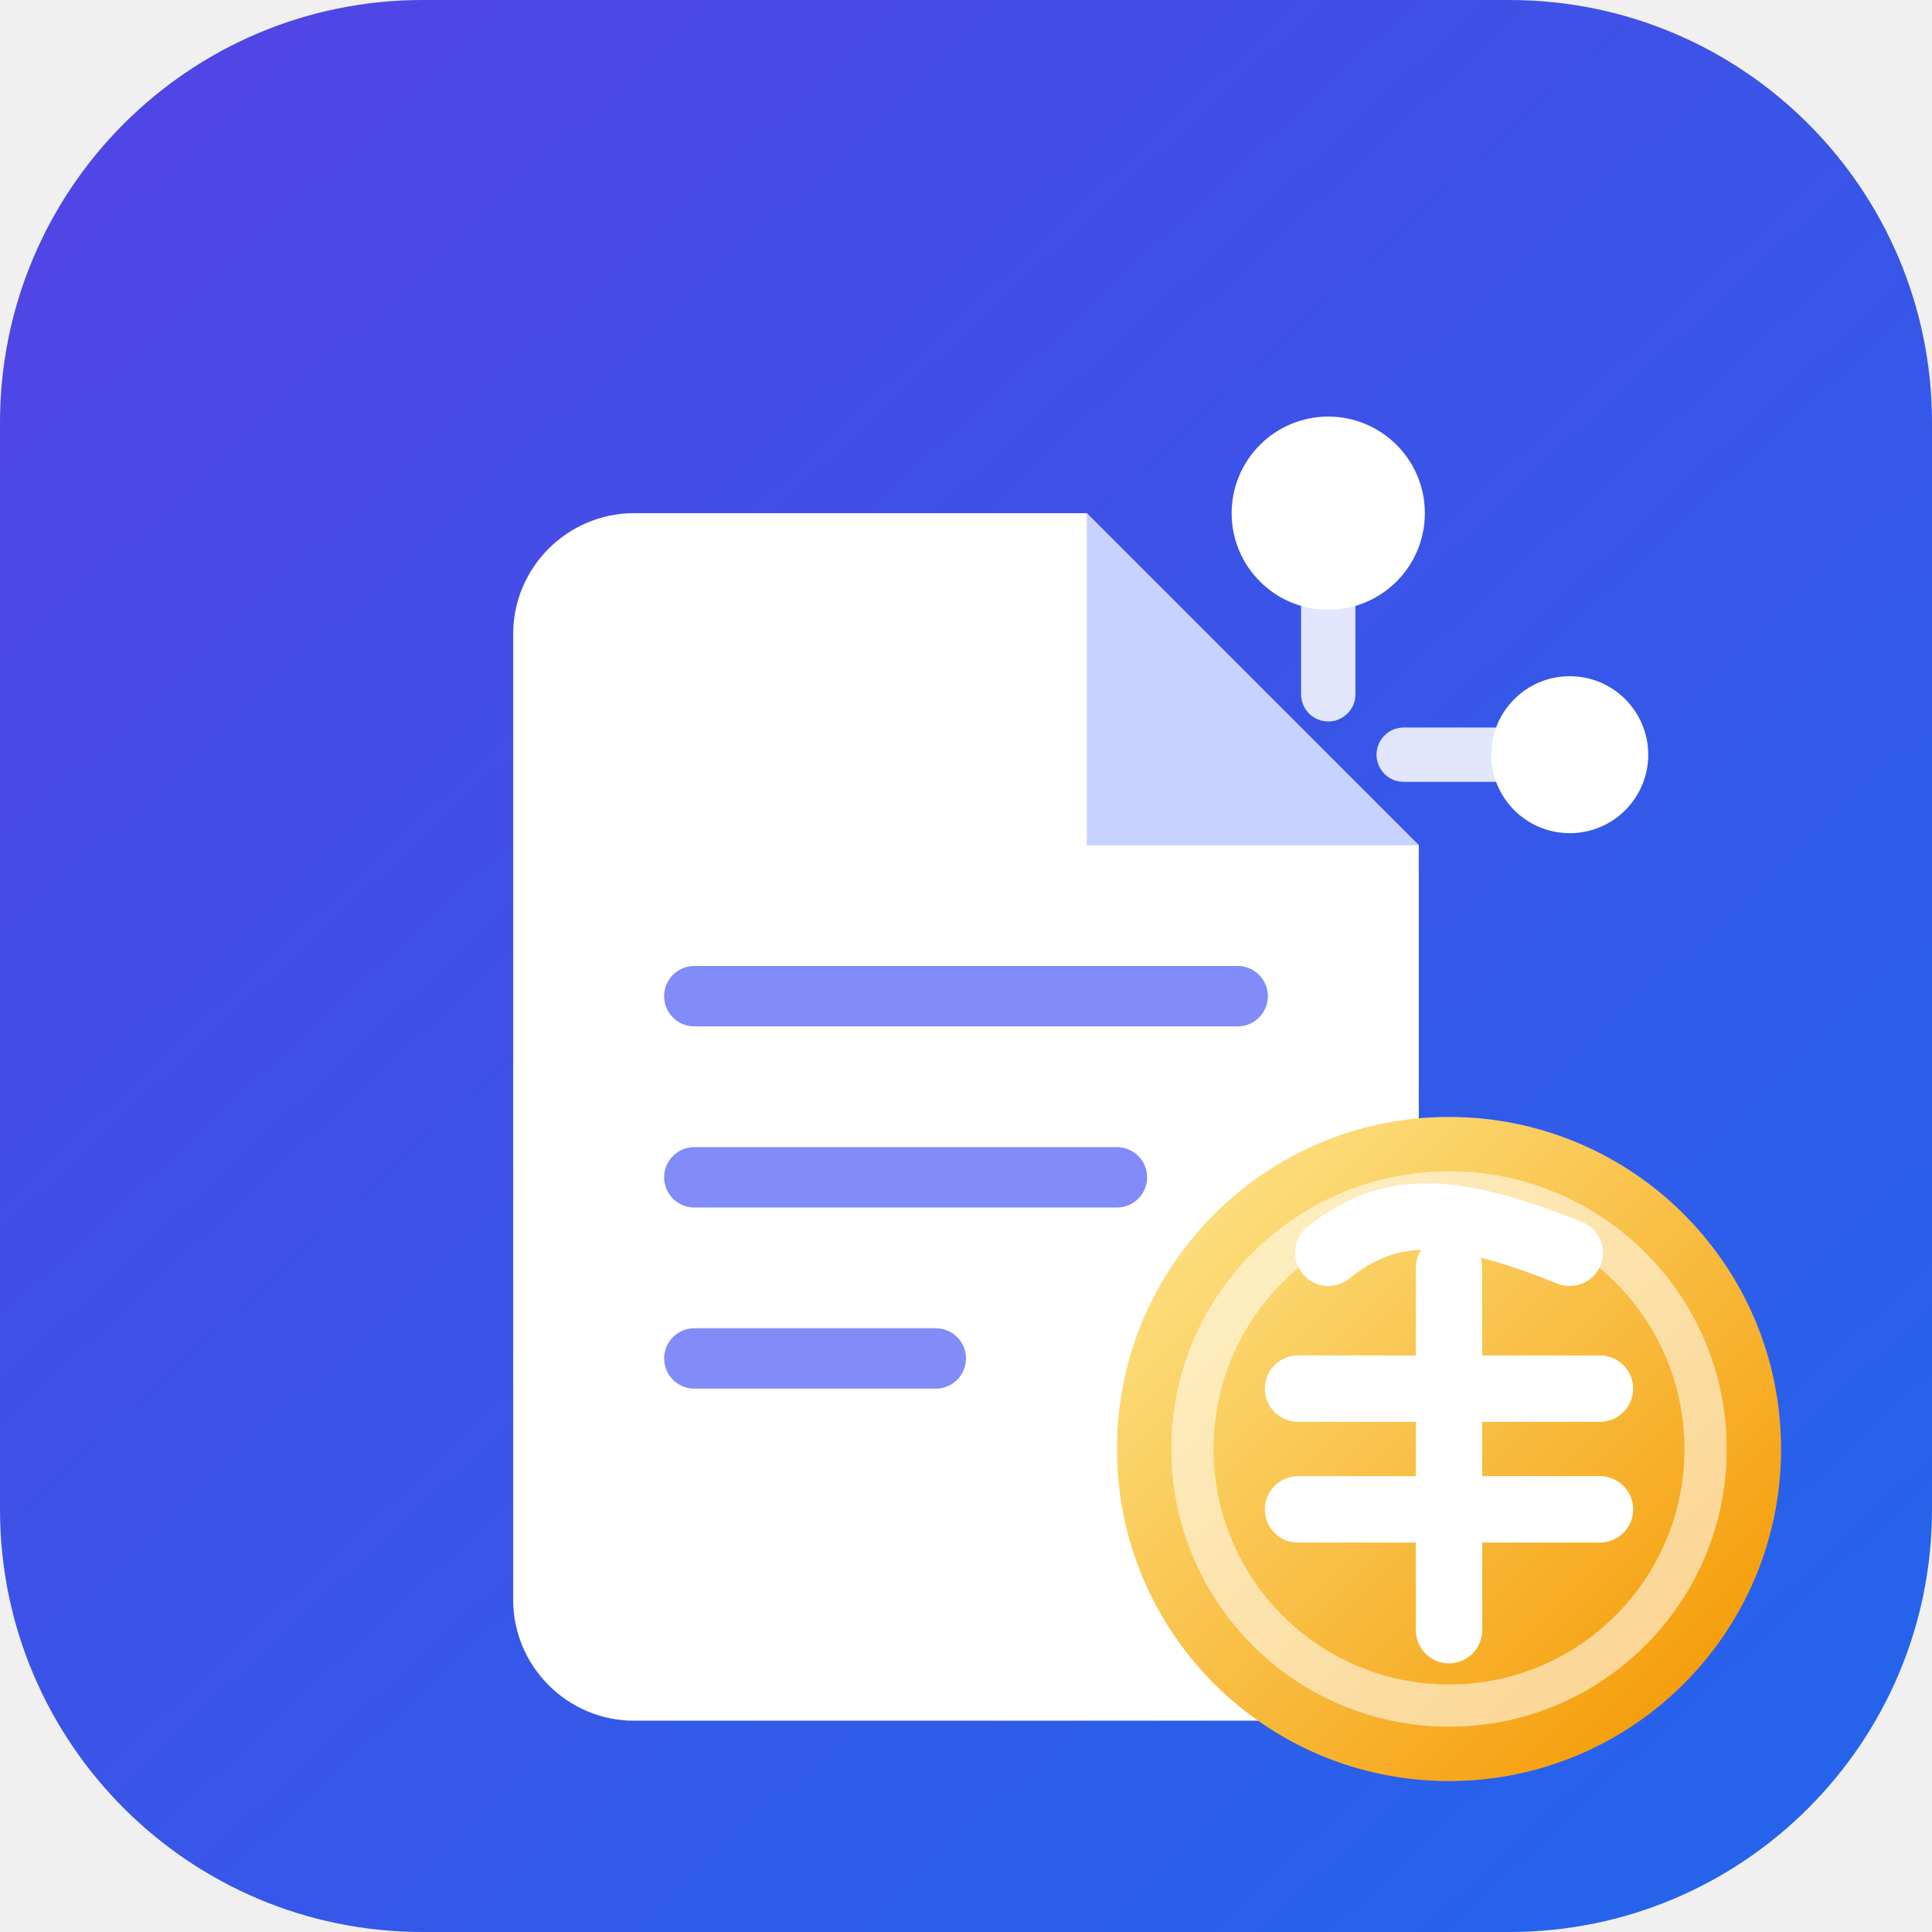
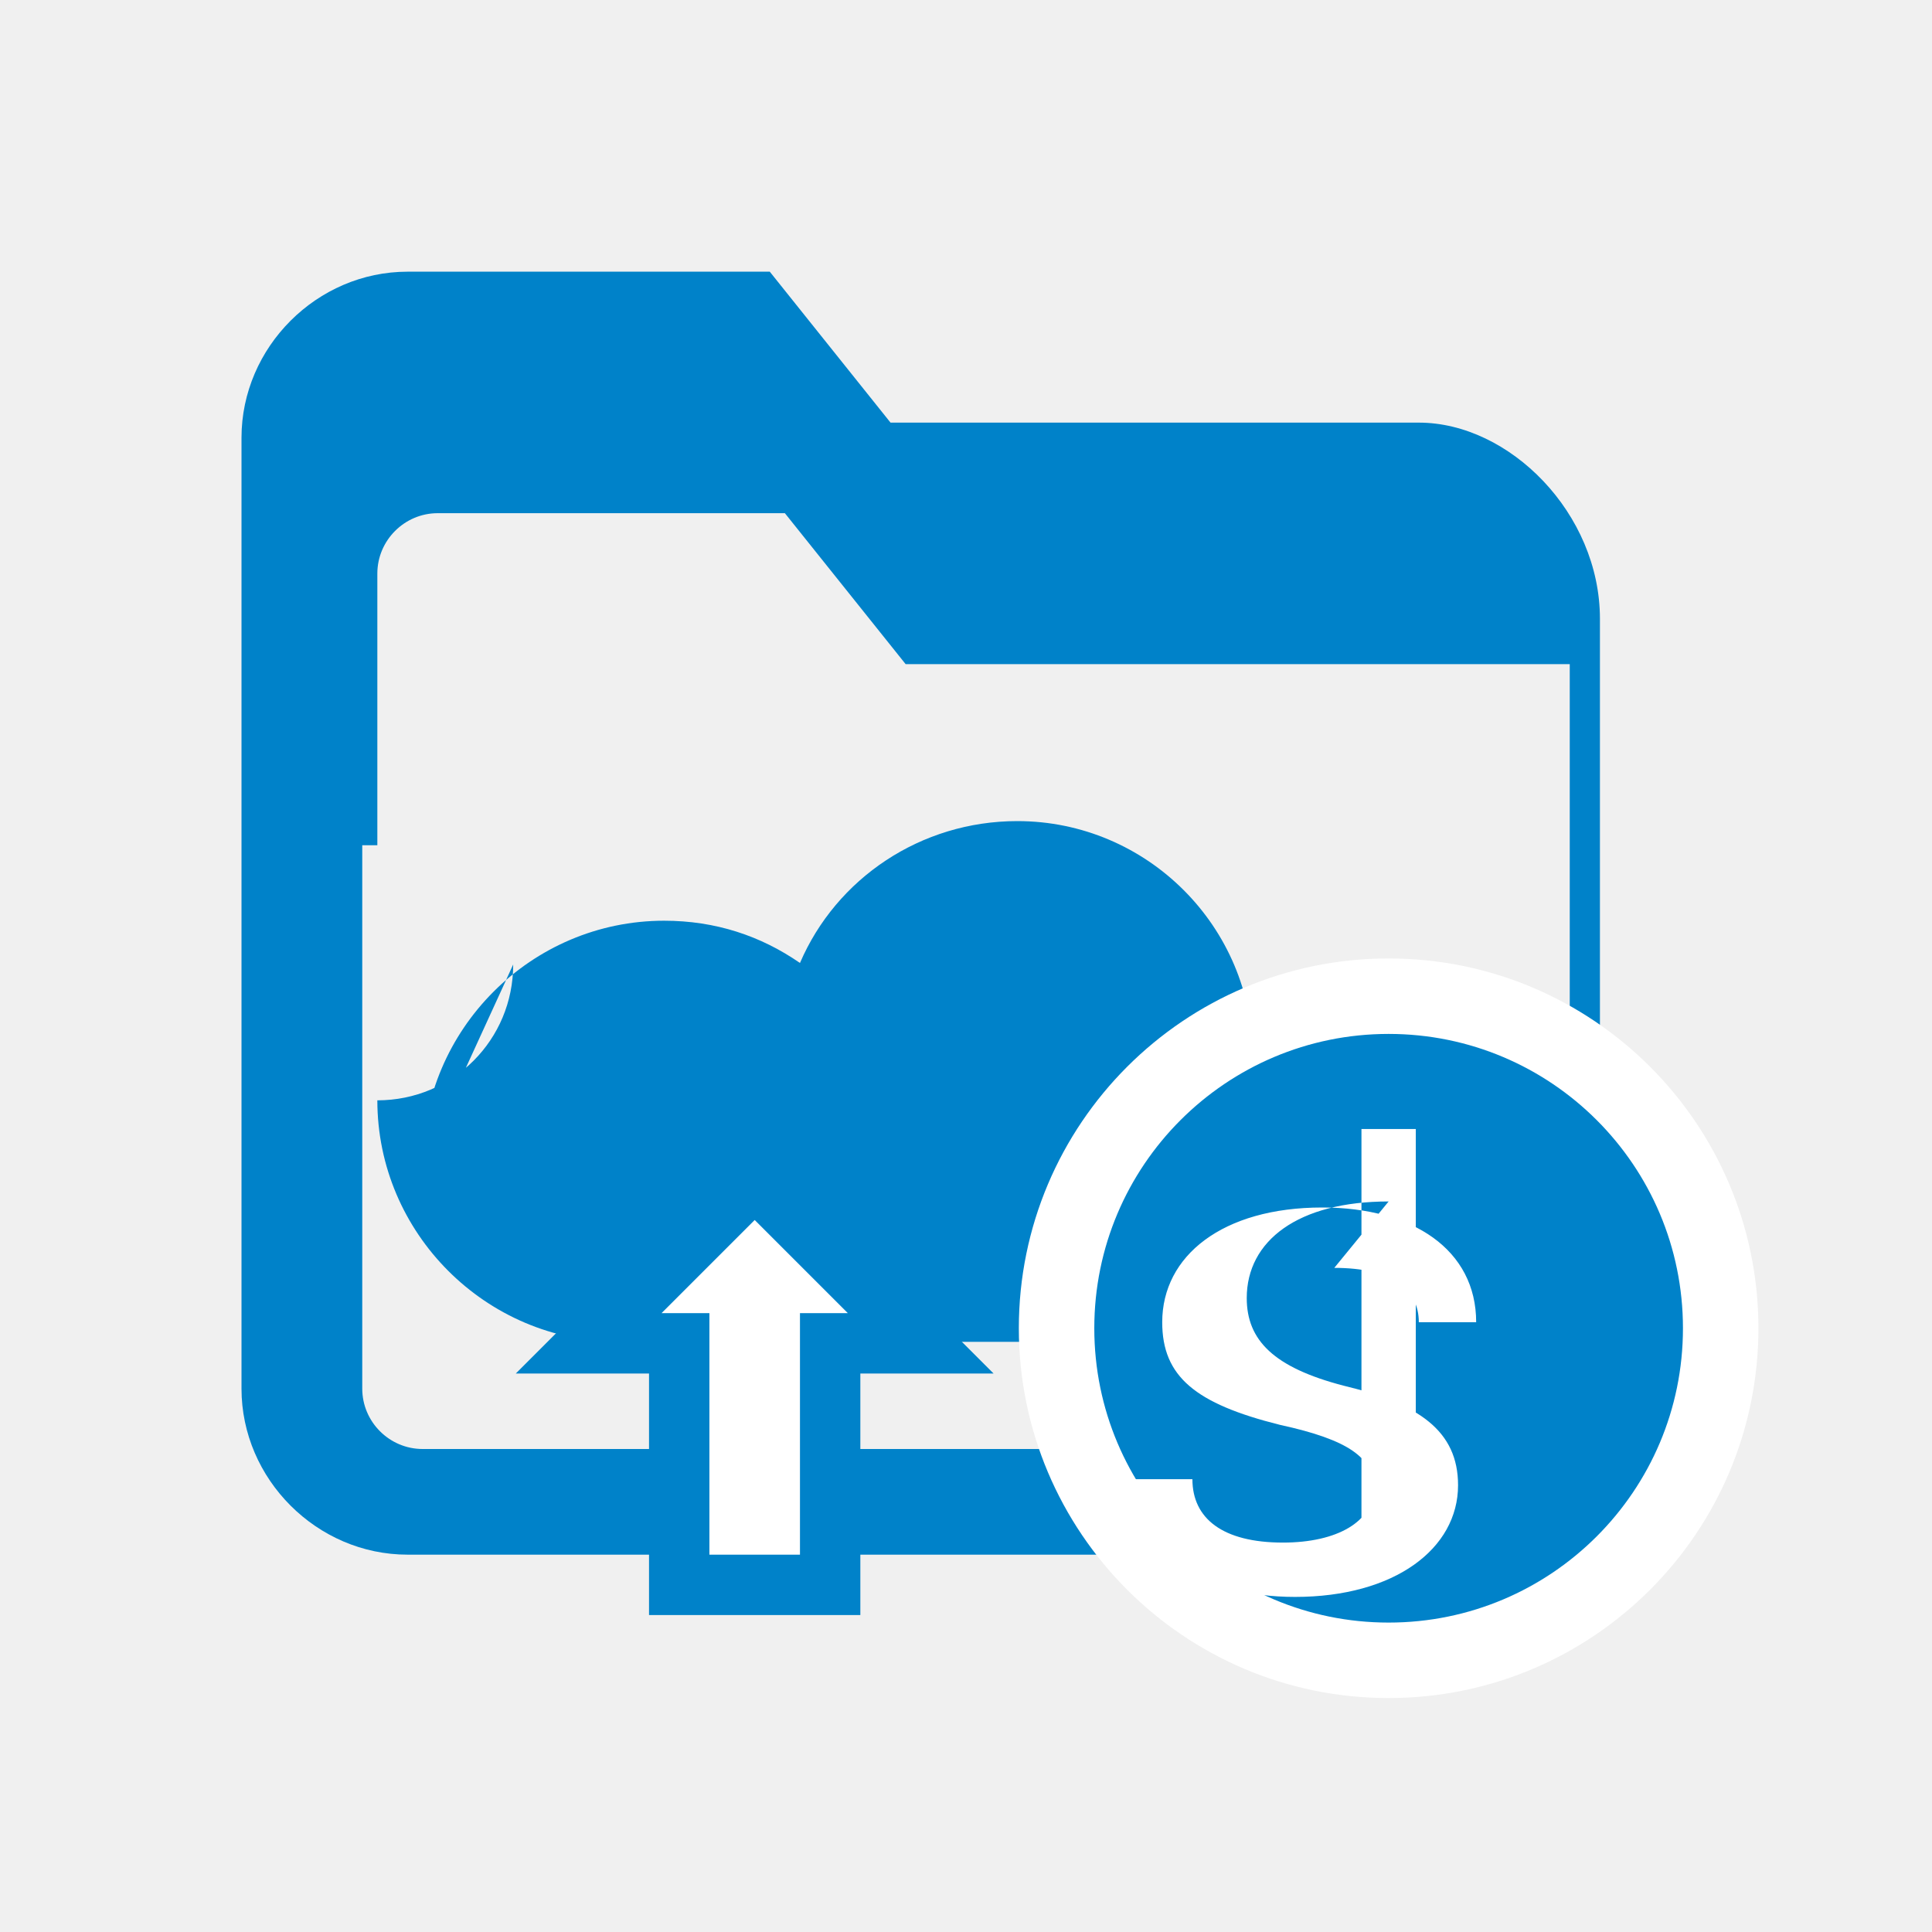
- <svg xmlns="http://www.w3.org/2000/svg" viewBox="0 0 64 64" role="img" aria-label="Paid file sharing">
-   <defs>
-     <linearGradient id="sg-bg" x1="6" y1="4" x2="58" y2="60" gradientUnits="userSpaceOnUse">
-       <stop offset="0" stop-color="#4f46e5" />
-       <stop offset="1" stop-color="#2563eb" />
-     </linearGradient>
-     <linearGradient id="sg-coin" x1="38" y1="38" x2="56" y2="56" gradientUnits="userSpaceOnUse">
-       <stop offset="0" stop-color="#fde68a" />
-       <stop offset="1" stop-color="#f59e0b" />
-     </linearGradient>
-   </defs>
-   <rect width="64" height="64" rx="14" fill="url(#sg-bg)" />
-   <g fill="#fff">
-     <circle cx="44" cy="17" r="3.2" />
-     <circle cx="52" cy="25" r="2.6" />
-     <circle cx="36" cy="25" r="2.6" />
-   </g>
-   <g stroke="#fff" stroke-width="1.8" stroke-linecap="round" fill="none" opacity="0.85">
-     <line x1="44" y1="20" x2="44" y2="23" />
-     <line x1="41.5" y1="25" x2="38.5" y2="25" />
-     <line x1="46.5" y1="25" x2="49.5" y2="25" />
-   </g>
-   <path fill="#fff" d="M17 21c0-2.2 1.8-4 4-4h15l11 11v25c0 2.2-1.8 4-4 4H21c-2.2 0-4-1.8-4-4V21z" />
-   <path fill="#c7d2fe" d="M36 17v11h11" />
-   <g stroke="#818cf8" stroke-width="2" stroke-linecap="round">
-     <line x1="23" y1="33" x2="41" y2="33" />
-     <line x1="23" y1="39" x2="37" y2="39" />
-     <line x1="23" y1="45" x2="31" y2="45" />
-   </g>
-   <circle cx="48" cy="48" r="11" fill="url(#sg-coin)" />
-   <circle cx="48" cy="48" r="8.5" fill="none" stroke="#fff" stroke-width="1.4" opacity="0.55" />
-   <g stroke="#fff" stroke-width="2.2" stroke-linecap="round" fill="none">
-     <line x1="48" y1="42" x2="48" y2="54" />
-     <line x1="43" y1="46" x2="53" y2="46" />
-     <line x1="43" y1="50" x2="53" y2="50" />
-     <path d="M44 41.5c2-1.6 4-1.6 8 0" />
-   </g>
+ <svg xmlns="http://www.w3.org/2000/svg" viewBox="0 0 64 64" role="img" aria-label="Paid sharing">
+   <path fill="#0082C9" d="M8 22V14.5C8 11.5 10.5 9 13.5 9h12l4 5h17.5C50 14 53 17 53 20.5V46c0 3-3 5.5-6.5 5.5H13.5C10.5 51.5 8 49 8 46V22zm4 6v18c0 1.1.9 2 2 2h36c1.1 0 2-.9 2-2V22H30l-4-5H14.5c-1.1 0-2 .9-2 2v9z" />
+   <path fill="#0082C9" d="M14 38.5c0-4.4 3.6-8 8-8 1.7 0 3.2.5 4.5 1.4 1.2-2.8 4-4.7 7.2-4.7 4.3 0 7.8 3.5 7.8 7.8 0 .5-.05 1-.15 1.45H39c1.4 0 2.5 1.1 2.5 2.5v3c0 1.4-1.1 2.5-2.5 2.5H20.5c-4.4 0-8-3.6-8-8 2.5 0 4.5-2 4.5-4.5z" />
+   <path fill="#ffffff" stroke="#0082C9" stroke-width="2" d="M22.5 44.5v8h5v-8h3l-5.5-5.5L19.5 44.5h3z" />
+   <circle fill="#0082C9" stroke="#ffffff" stroke-width="2.5" cx="46" cy="44" r="11" />
+   <path fill="#ffffff" d="M45.1 37.4h1.8v14.4H45.1V37.4zm.9 2.4c-3 0-4.7 1.3-4.7 3.2 0 1.4.9 2.3 3.2 2.9 2.5.6 3.8 1.5 3.8 3.3 0 2.1-2.1 3.7-5.4 3.7-3.1 0-5.3-1.5-5.3-3.9h1.9c0 1.3 1 2.1 3 2.1 1.8 0 3-.7 3-1.8 0-1-.8-1.6-3.1-2.1-2.8-.7-3.9-1.6-3.9-3.4 0-2.2 2-3.8 5.3-3.8 3 0 5.1 1.4 5.1 3.8h-1.9c0-1.1-.9-1.8-2.8-1.8z" />
</svg>
